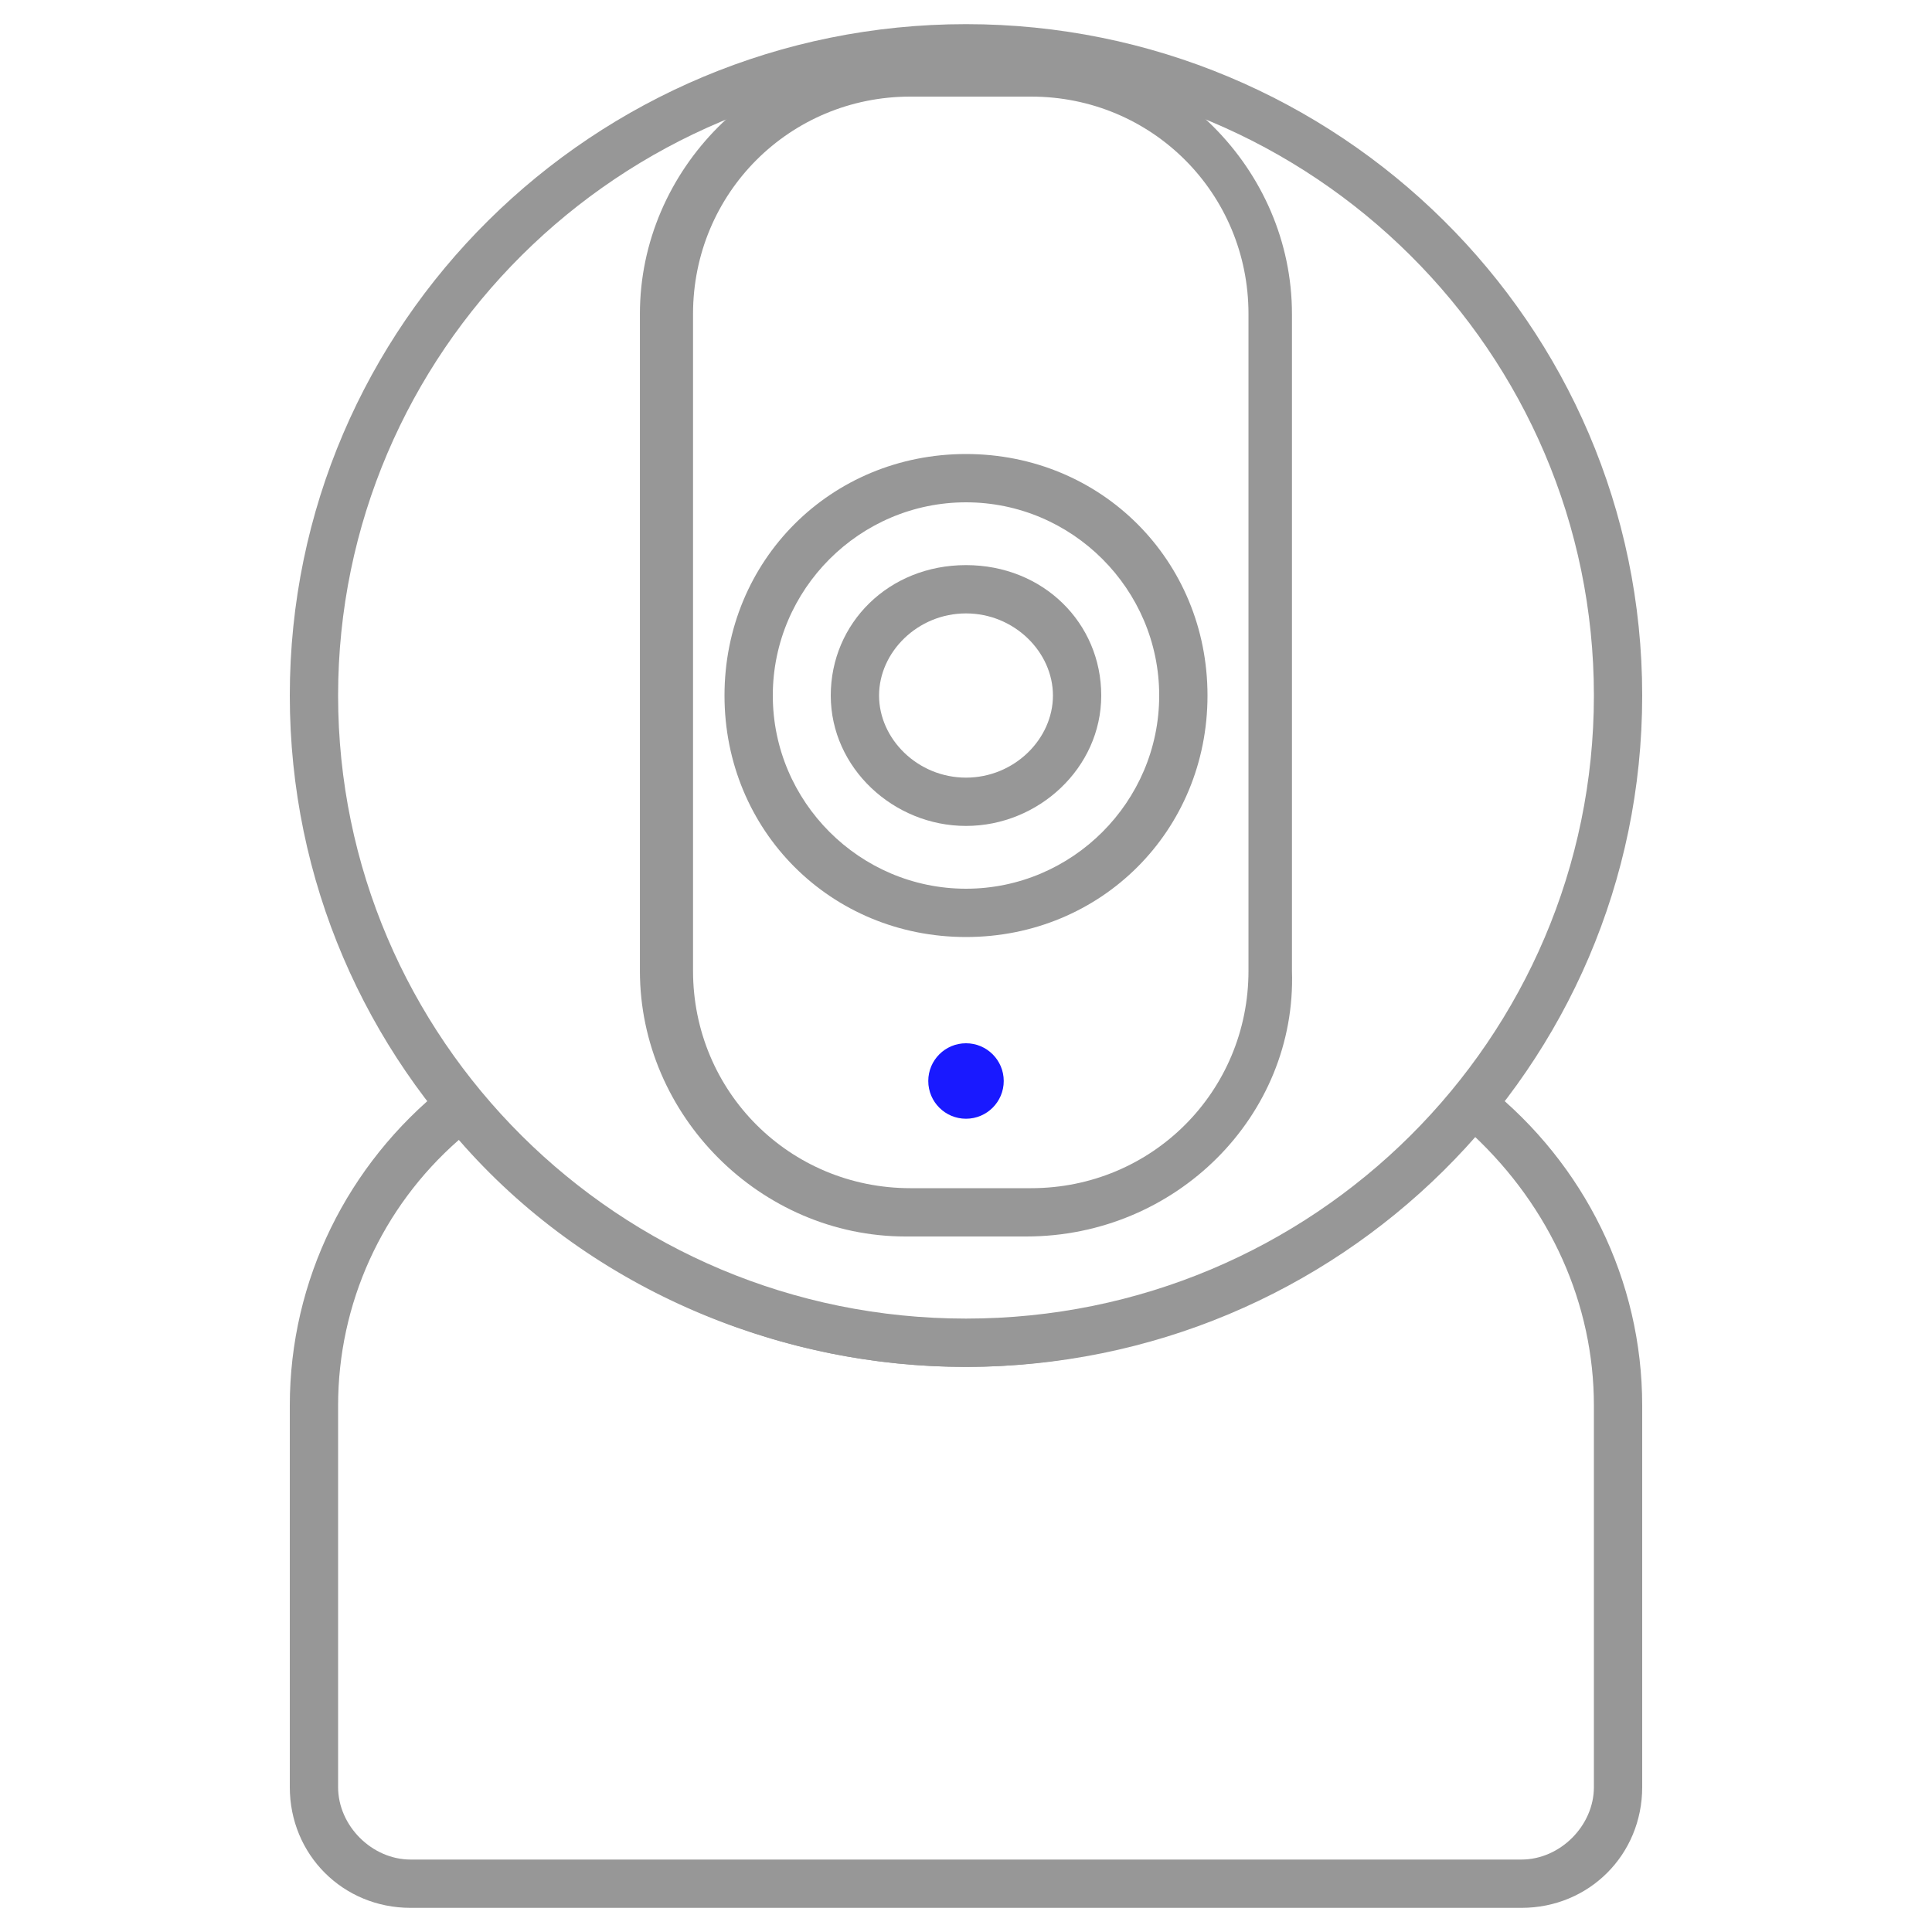
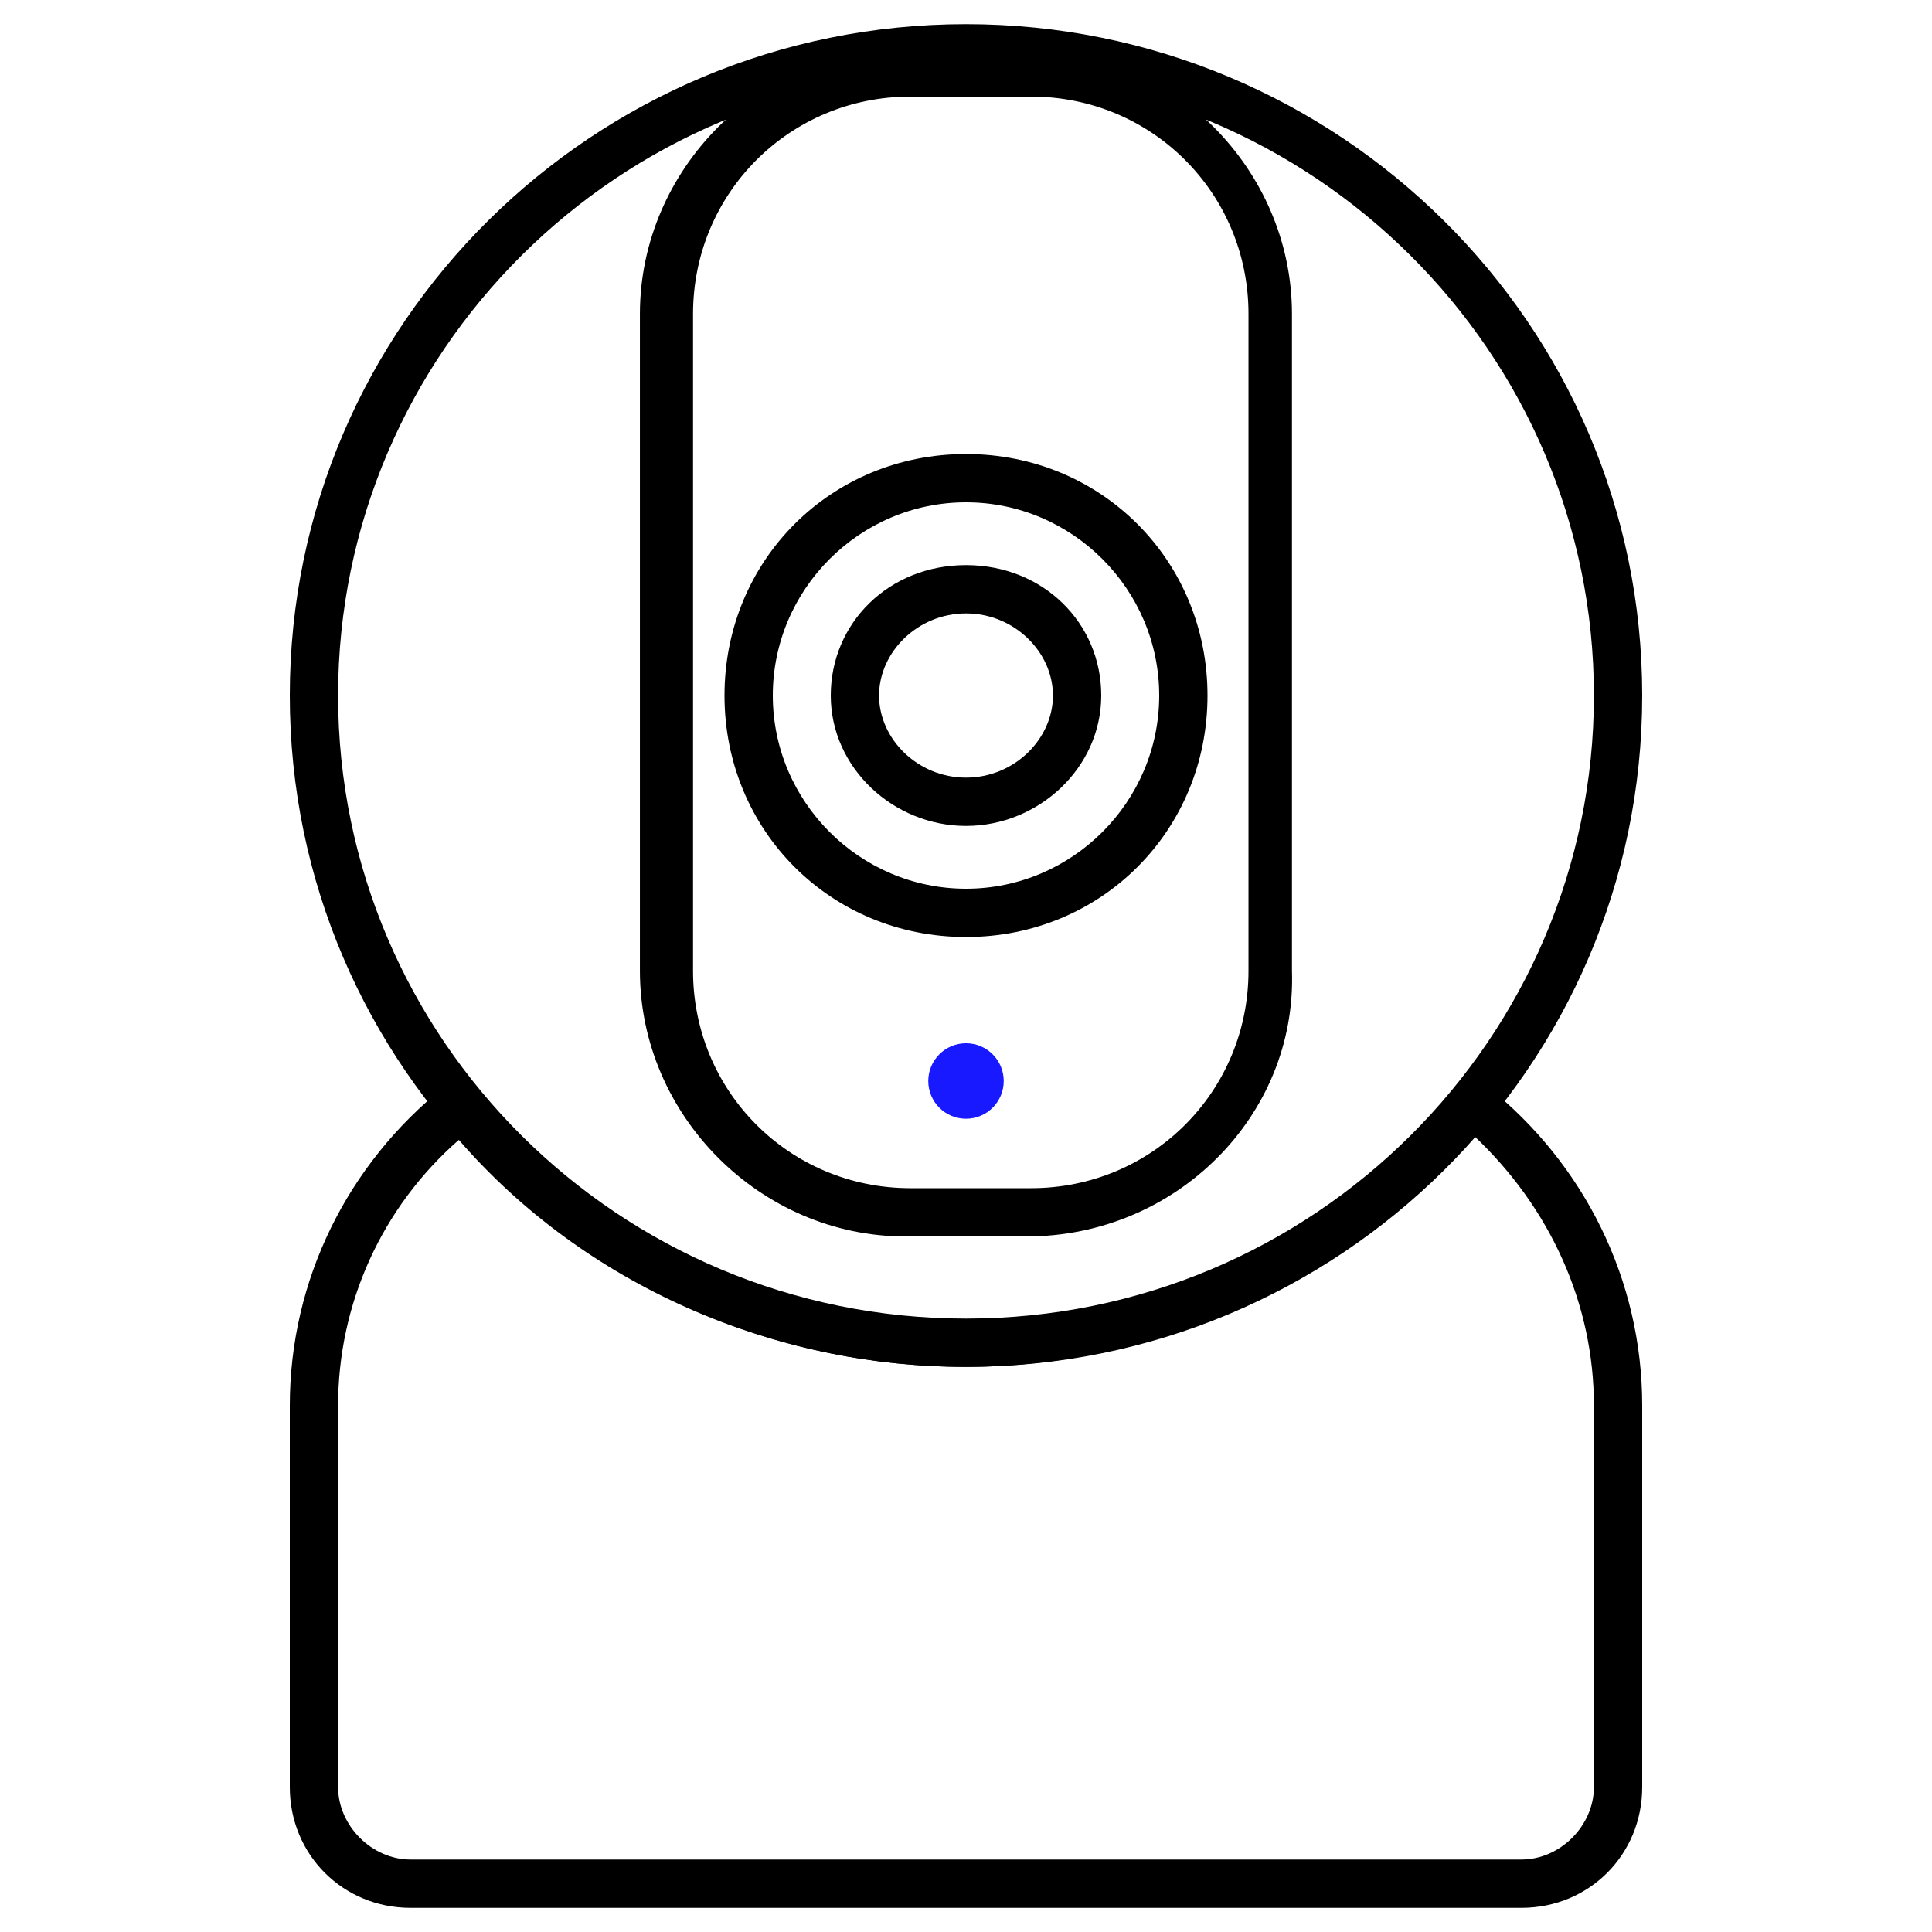
<svg xmlns="http://www.w3.org/2000/svg" width="1024" height="1024" version="1.1" class="icon">
  <g>
-     <path id="svg_1" fill="#979797" d="m806.4,1011.2l-588.8,0c-35.84,0 -64,-28.16 -64,-64l0,-202.24c0,-66.56 30.72,-128 81.92,-168.96l10.24,-7.68l7.68,10.24c64,76.8 158.72,122.88 258.56,122.88s194.56,-43.52 258.56,-122.88l7.68,-10.24l10.24,7.68c51.2,40.96 81.92,102.4 81.92,168.96l0,202.24c0,35.84 -28.16,64 -64,64zm-563.2,-407.04c-40.96,35.84 -64,87.04 -64,140.8l0,202.24c0,20.48 17.92,38.4 38.4,38.4l588.8,0c20.48,0 38.4,-17.92 38.4,-38.4l0,-202.24c0,-53.76 -23.04,-104.96 -64,-143.36c-69.12,76.8 -166.4,122.88 -268.8,122.88s-202.24,-43.52 -268.8,-120.32z" />
-     <path id="svg_2" fill="#979797" d="m512,724.48c-197.12,0 -358.4,-158.72 -358.4,-355.84s161.28,-355.84 358.4,-355.84s358.4,158.72 358.4,355.84s-161.28,355.84 -358.4,355.84zm0,-686.08c-184.32,0 -332.8,148.48 -332.8,330.24s148.48,330.24 332.8,330.24s332.8,-148.48 332.8,-330.24s-148.48,-330.24 -332.8,-330.24z" />
-     <path id="svg_3" fill="#979797" d="m543.963,655.36l-64,0c-76.8,0 -140.8,-64 -140.8,-140.8l0,-348.16c0,-76.8 64,-140.8 140.8,-140.8l64,0c76.8,0 140.8,64 140.8,140.8l0,348.16c2.56,76.8 -61.44,140.8 -140.8,140.8zm-61.44,-604.16c-64,0 -115.2,51.2 -115.2,115.2l0,348.16c0,64 51.2,115.2 115.2,115.2l64,0c64,0 115.2,-51.2 115.2,-115.2l0,-348.16c0,-64 -51.2,-115.2 -115.2,-115.2l-64,0z" />
-     <path id="svg_4" fill="#979797" d="m512,496.64c-71.68,0 -128,-56.32 -128,-128s56.32,-128 128,-128s128,56.32 128,128s-56.32,128 -128,128zm0,-230.4c-56.32,0 -102.4,46.08 -102.4,102.4s46.08,102.4 102.4,102.4s102.4,-46.08 102.4,-102.4s-46.08,-102.4 -102.4,-102.4z" />
-     <path id="svg_5" fill="#979797" d="m512,437.76c-38.4,0 -71.68,-30.72 -71.68,-69.12s30.72,-69.12 71.68,-69.12s71.68,30.72 71.68,69.12s-33.28,69.12 -71.68,69.12zm0,-112.64c-25.6,0 -46.08,20.48 -46.08,43.52s20.48,43.52 46.08,43.52s46.08,-20.48 46.08,-43.52s-20.48,-43.52 -46.08,-43.52z" />
-     <ellipse filter="url(#svg_6_blur)" opacity="0.9" ry="20" rx="20" id="svg_6" cy="572.953" cx="512" stroke-opacity="null" stroke-width="null" stroke="null" fill="#0000ff" />
+     <path id="svg_1" fill="#" d="m806.4,1011.2l-588.8,0c-35.84,0 -64,-28.16 -64,-64l0,-202.24c0,-66.56 30.72,-128 81.92,-168.96l10.24,-7.68l7.68,10.24c64,76.8 158.72,122.88 258.56,122.88s194.56,-43.52 258.56,-122.88l7.68,-10.24l10.24,7.68c51.2,40.96 81.92,102.4 81.92,168.96l0,202.24c0,35.84 -28.16,64 -64,64zm-563.2,-407.04c-40.96,35.84 -64,87.04 -64,140.8l0,202.24c0,20.48 17.92,38.4 38.4,38.4l588.8,0c20.48,0 38.4,-17.92 38.4,-38.4l0,-202.24c0,-53.76 -23.04,-104.96 -64,-143.36c-69.12,76.8 -166.4,122.88 -268.8,122.88s-202.24,-43.52 -268.8,-120.32z" />
+     <path id="svg_2" fill="#" d="m512,724.48c-197.12,0 -358.4,-158.72 -358.4,-355.84s161.28,-355.84 358.4,-355.84s358.4,158.72 358.4,355.84s-161.28,355.84 -358.4,355.84zm0,-686.08c-184.32,0 -332.8,148.48 -332.8,330.24s148.48,330.24 332.8,330.24s332.8,-148.48 332.8,-330.24s-148.48,-330.24 -332.8,-330.24z" />
+     <path id="svg_3" fill="#" d="m543.963,655.36l-64,0c-76.8,0 -140.8,-64 -140.8,-140.8l0,-348.16c0,-76.8 64,-140.8 140.8,-140.8l64,0c76.8,0 140.8,64 140.8,140.8l0,348.16c2.56,76.8 -61.44,140.8 -140.8,140.8zm-61.44,-604.16c-64,0 -115.2,51.2 -115.2,115.2l0,348.16c0,64 51.2,115.2 115.2,115.2l64,0c64,0 115.2,-51.2 115.2,-115.2l0,-348.16c0,-64 -51.2,-115.2 -115.2,-115.2l-64,0z" />
+     <path id="svg_4" fill="#" d="m512,496.64c-71.68,0 -128,-56.32 -128,-128s56.32,-128 128,-128s128,56.32 128,128s-56.32,128 -128,128zm0,-230.4c-56.32,0 -102.4,46.08 -102.4,102.4s46.08,102.4 102.4,102.4s102.4,-46.08 102.4,-102.4s-46.08,-102.4 -102.4,-102.4z" />
+     <path id="svg_5" fill="#" d="m512,437.76c-38.4,0 -71.68,-30.72 -71.68,-69.12s30.72,-69.12 71.68,-69.12s71.68,30.72 71.68,69.12s-33.28,69.12 -71.68,69.12zm0,-112.64c-25.6,0 -46.08,20.48 -46.08,43.52s20.48,43.52 46.08,43.52s46.08,-20.48 46.08,-43.52s-20.48,-43.52 -46.08,-43.52z" />
+     <ellipse opacity="0.9" ry="20" rx="20" id="svg_6" cy="572.953" cx="512" stroke-opacity="null" stroke-width="null" stroke="null" fill="#0000ff" />
  </g>
</svg>
